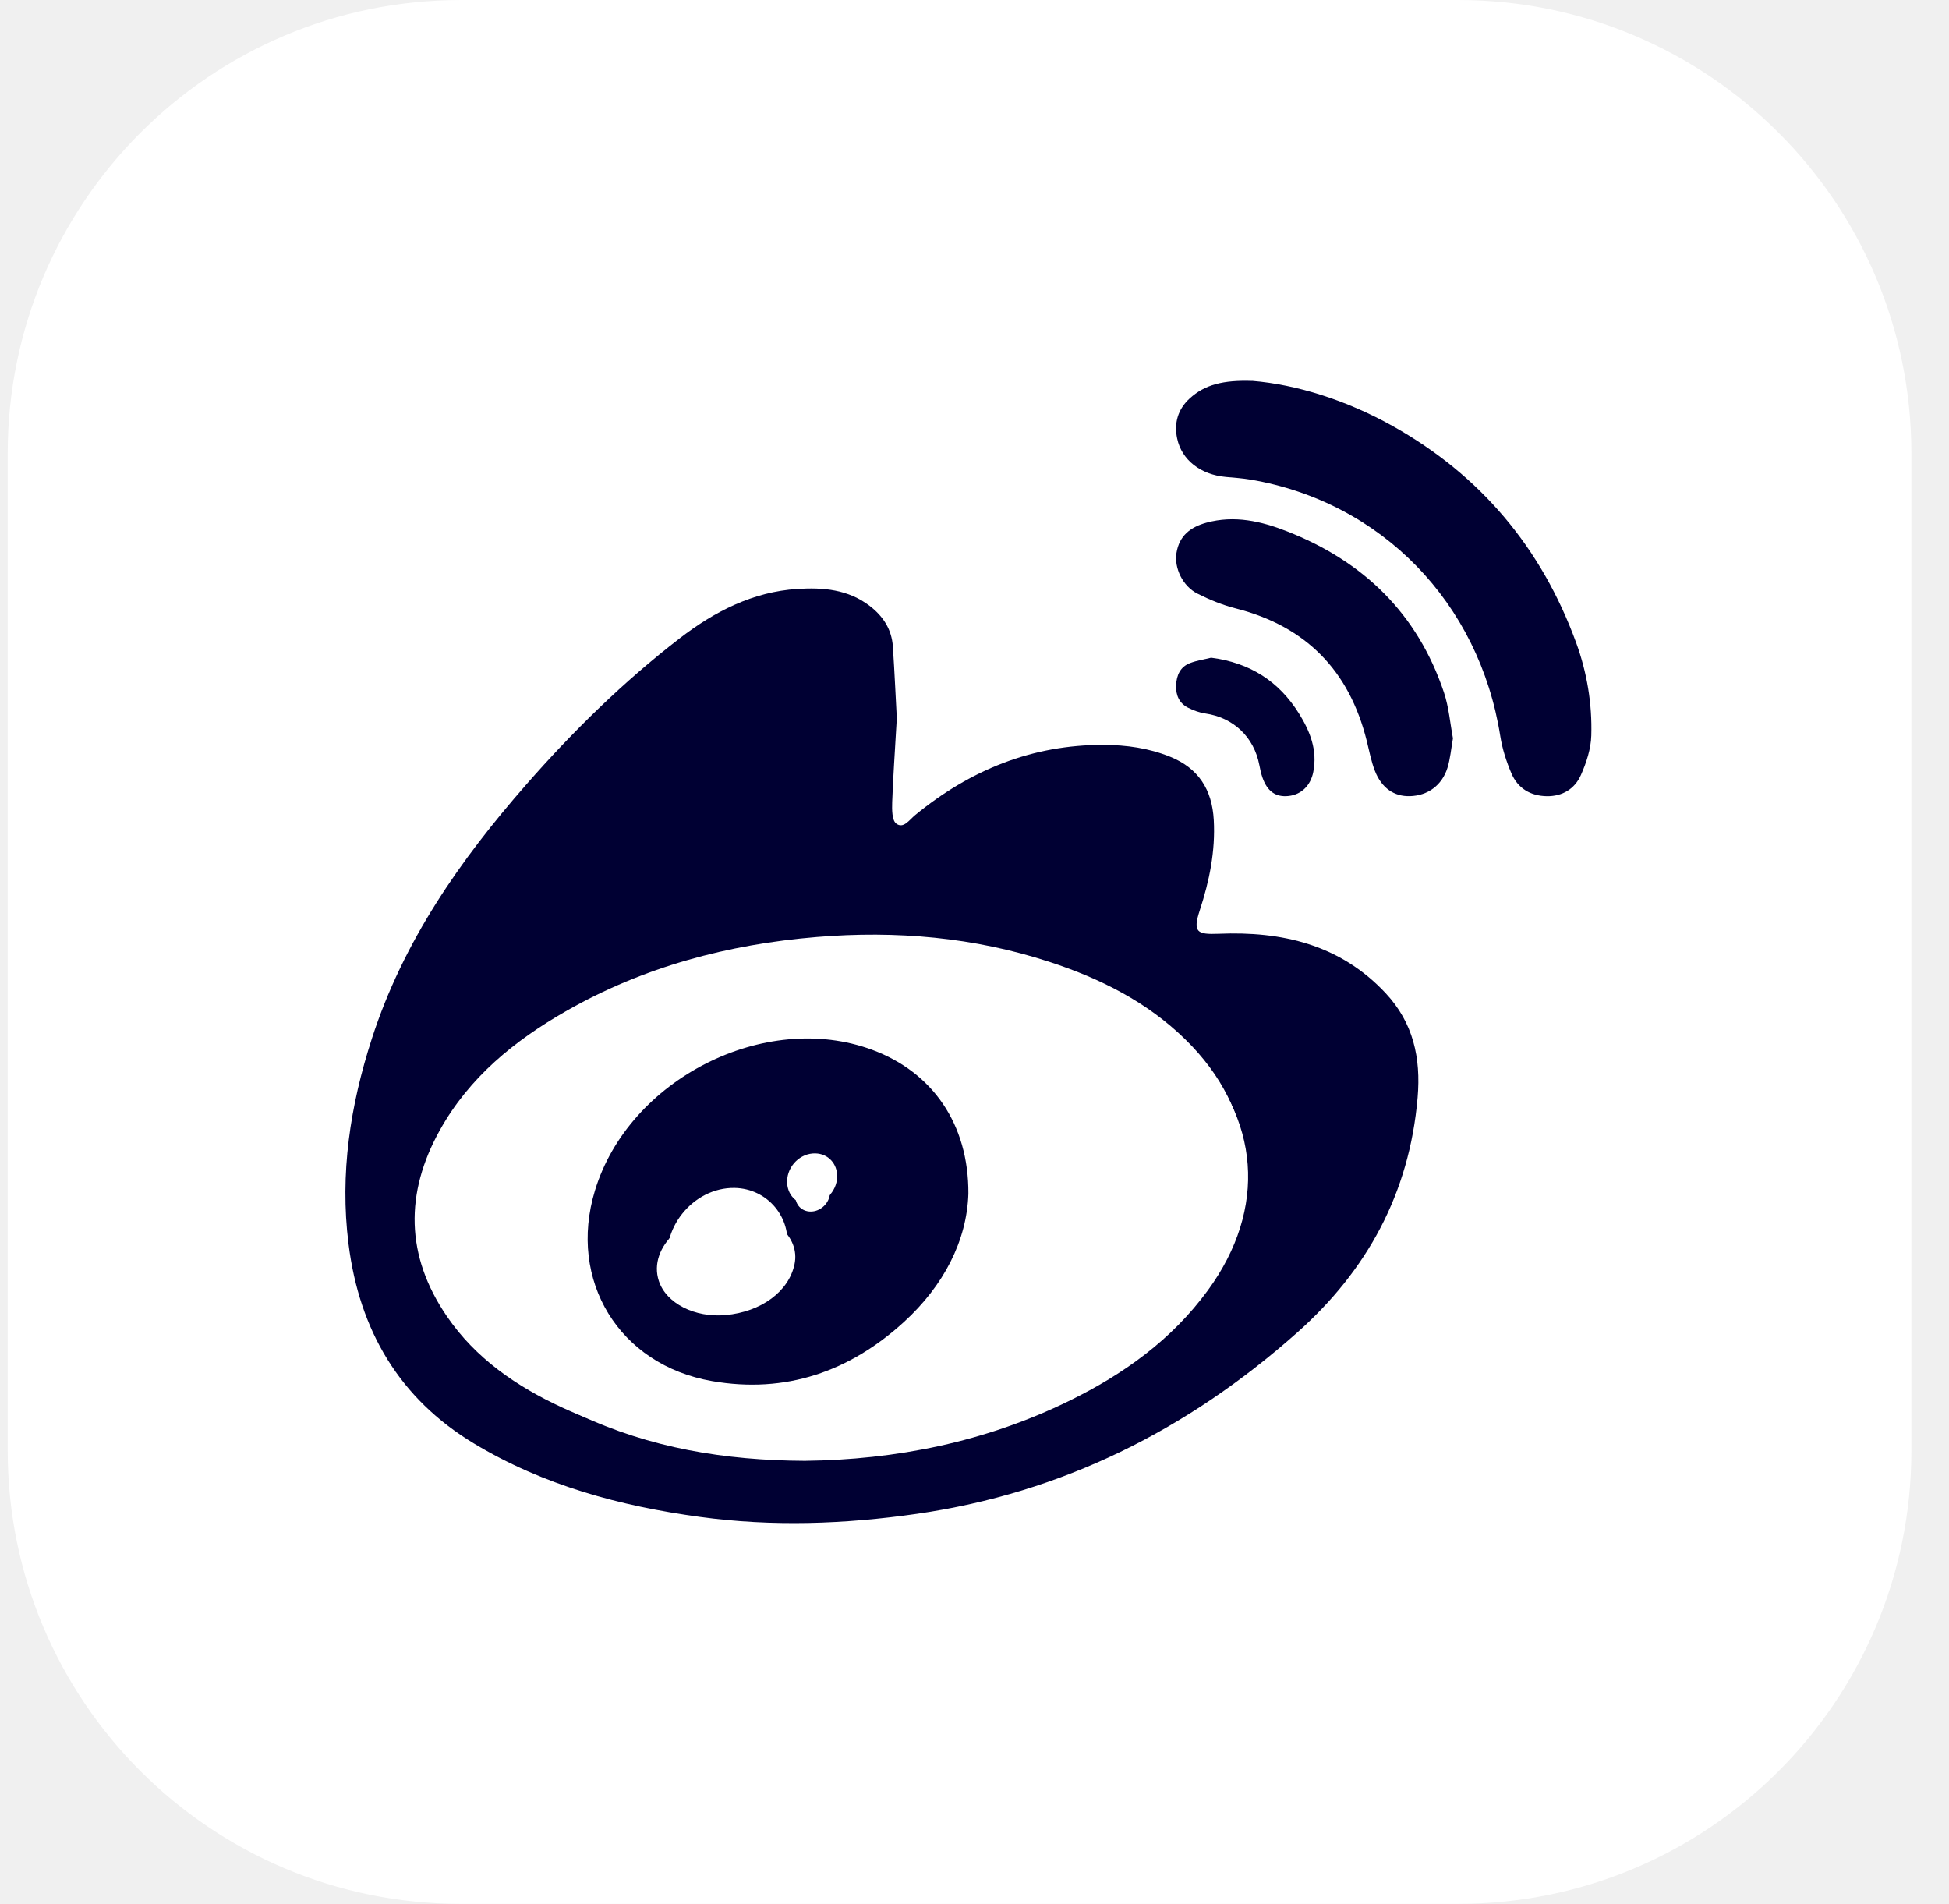
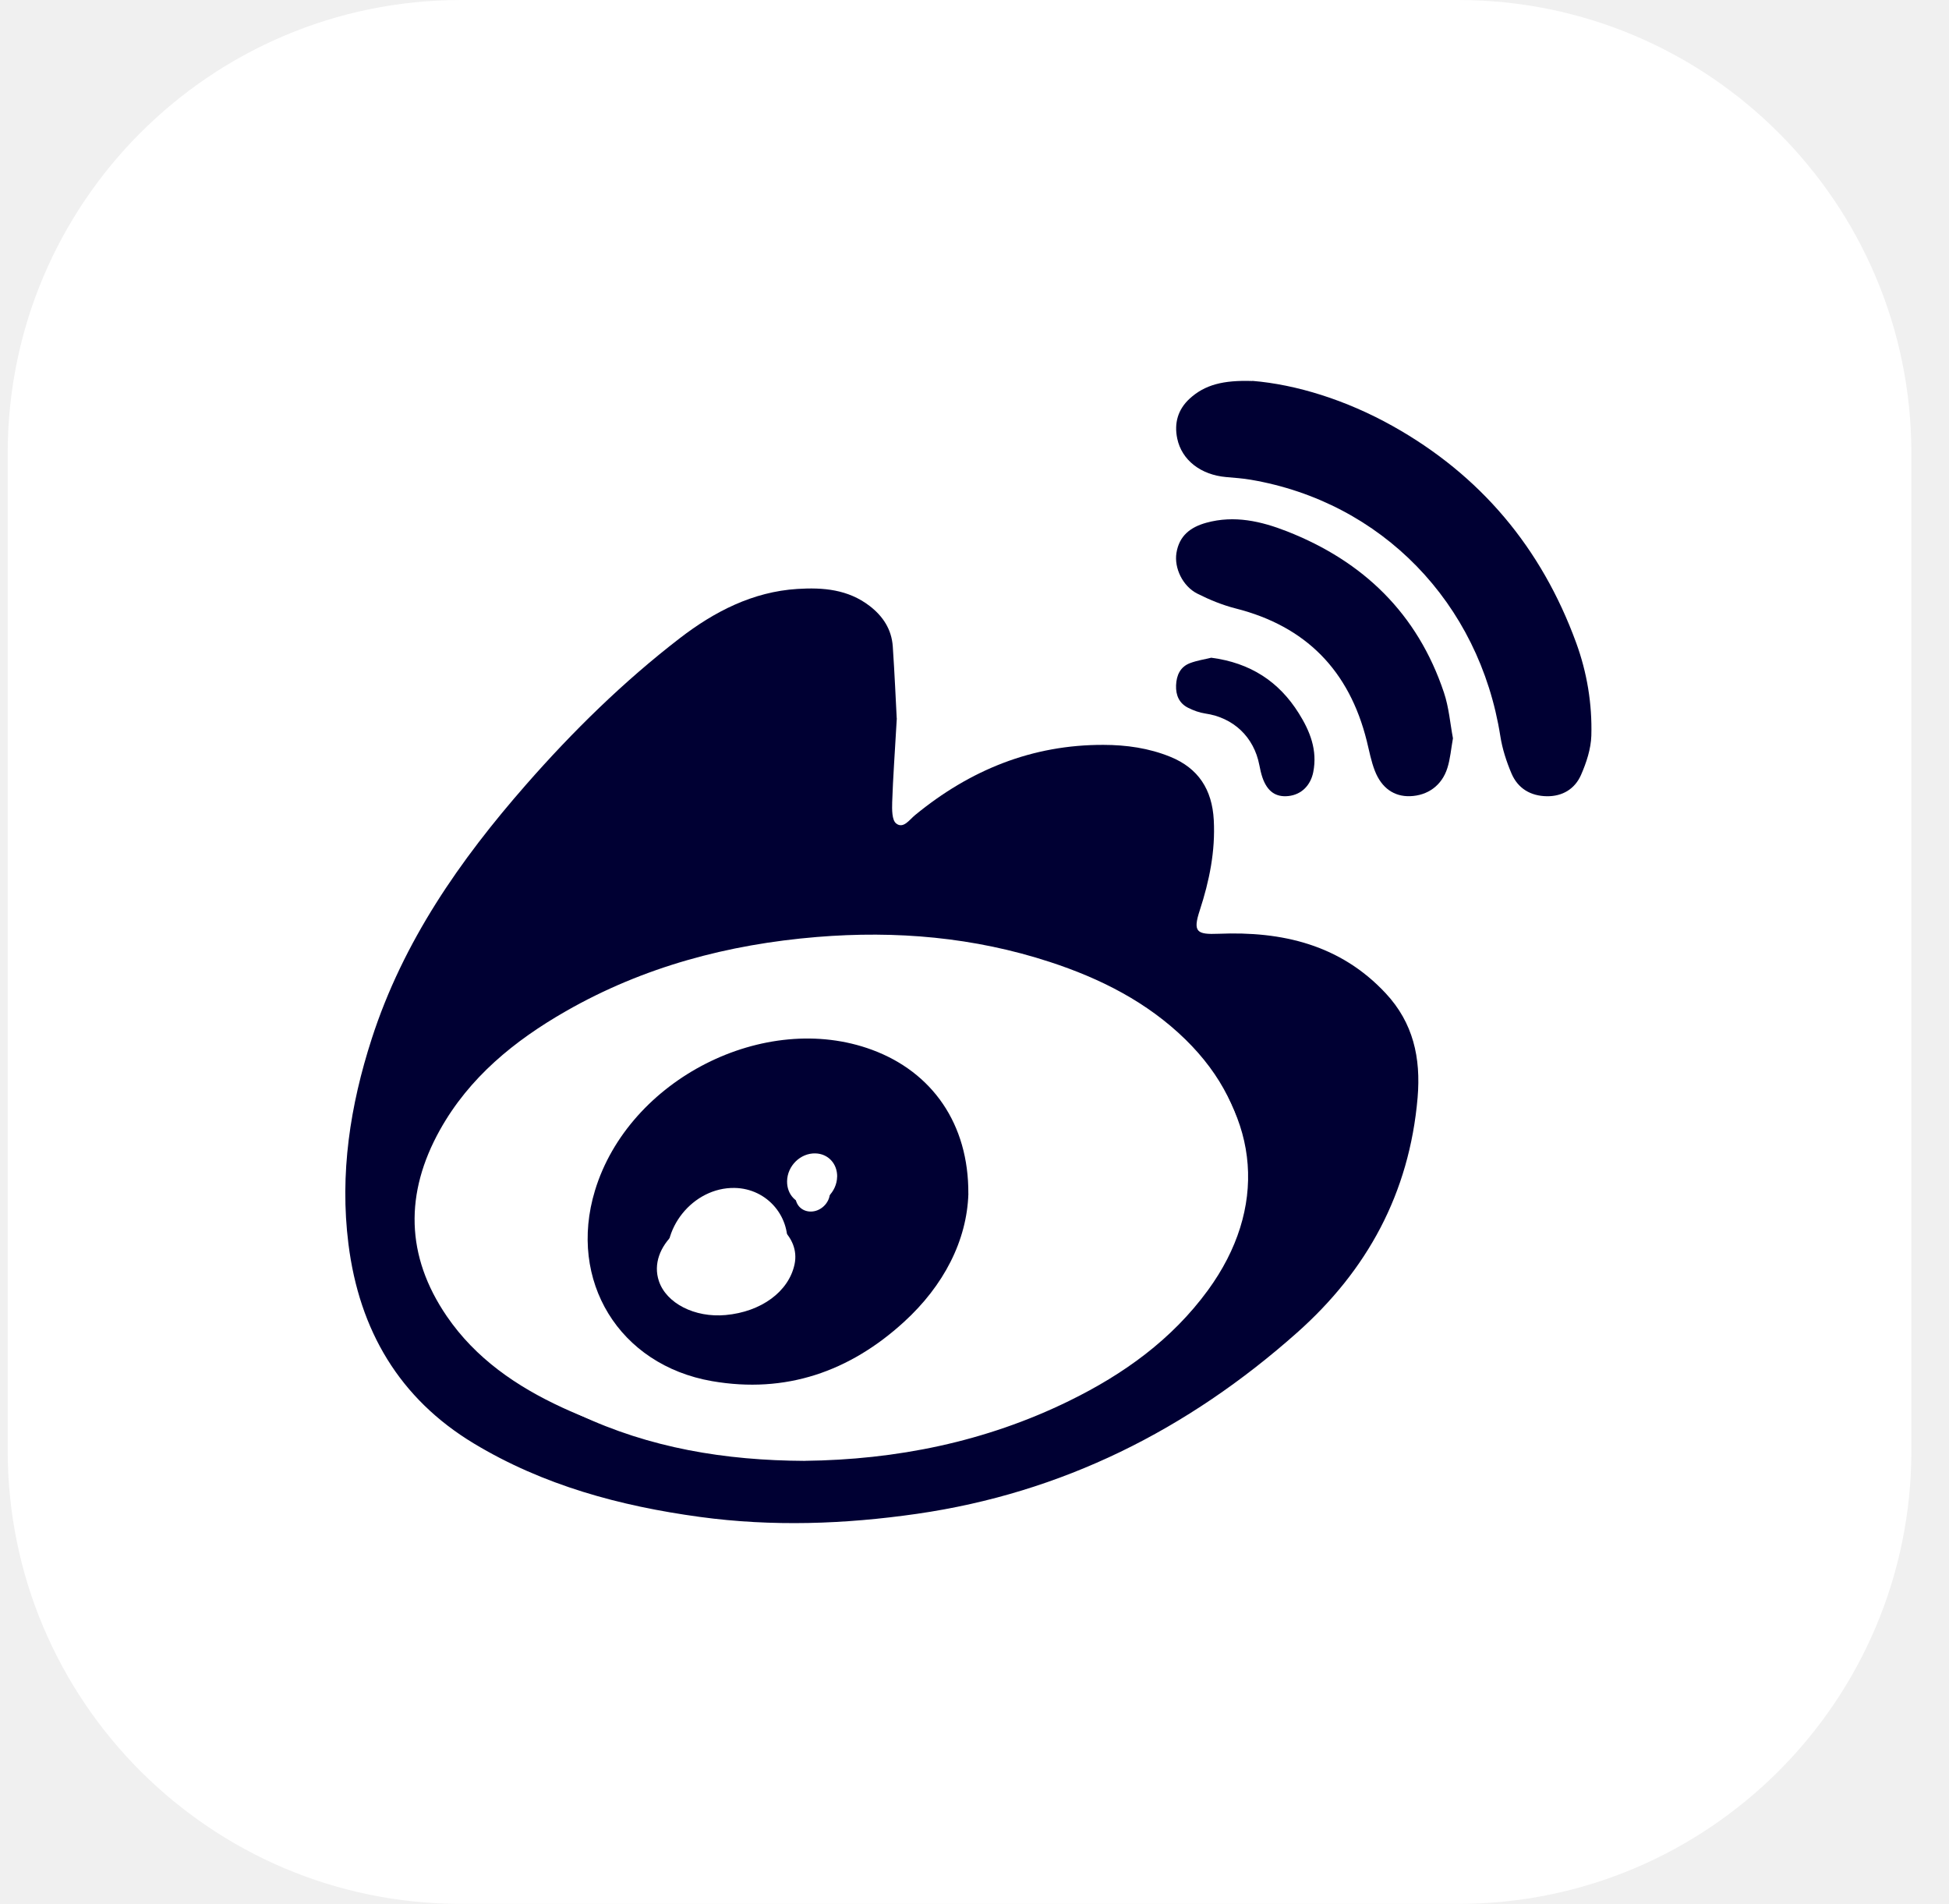
- <svg xmlns="http://www.w3.org/2000/svg" width="43" height="42" viewBox="0 0 43 42" fill="none">
-   <rect x="0.17" width="42" height="42" rx="10" fill="white" />
-   <path d="M19.786 15.845C19.742 16.615 19.703 17.155 19.684 17.697C19.679 17.857 19.678 18.092 19.771 18.166C19.93 18.293 20.066 18.082 20.189 17.982C21.404 16.984 22.776 16.428 24.346 16.432C24.85 16.434 25.345 16.502 25.82 16.695C26.44 16.947 26.743 17.418 26.779 18.09C26.817 18.777 26.682 19.435 26.47 20.082C26.314 20.56 26.403 20.619 26.888 20.599C28.278 20.541 29.567 20.832 30.575 21.914C31.177 22.562 31.352 23.33 31.276 24.215C31.095 26.329 30.157 28.029 28.619 29.397C26.201 31.546 23.43 32.934 20.232 33.395C18.634 33.625 17.038 33.681 15.439 33.463C13.685 33.224 11.989 32.768 10.453 31.841C8.817 30.854 7.927 29.351 7.689 27.439C7.495 25.889 7.727 24.389 8.203 22.916C8.897 20.765 10.151 18.973 11.608 17.31C12.642 16.129 13.761 15.033 14.999 14.079C15.762 13.492 16.61 13.054 17.594 12.992C18.16 12.956 18.711 13.001 19.188 13.367C19.481 13.591 19.673 13.881 19.699 14.26C19.739 14.864 19.765 15.468 19.786 15.845L19.786 15.845ZM17.756 32.226C19.761 32.203 21.737 31.813 23.598 30.899C24.788 30.315 25.85 29.558 26.65 28.463C27.962 26.666 27.811 24.651 26.244 23.084C25.414 22.254 24.402 21.735 23.311 21.371C21.671 20.824 19.985 20.675 18.273 20.82C16.354 20.982 14.526 21.475 12.844 22.458C11.733 23.108 10.757 23.917 10.122 25.078C9.361 26.471 9.377 27.855 10.27 29.188C10.895 30.121 11.778 30.738 12.767 31.204C14.333 31.942 15.994 32.218 17.756 32.226L17.756 32.226Z" fill="#000033" />
-   <path d="M27.628 8.402C28.601 8.482 29.7 8.824 30.727 9.399C32.656 10.479 34.006 12.077 34.774 14.178C35.014 14.836 35.129 15.528 35.108 16.228C35.1 16.52 35 16.824 34.88 17.095C34.744 17.404 34.47 17.569 34.126 17.564C33.771 17.558 33.49 17.395 33.347 17.063C33.235 16.8 33.144 16.519 33.1 16.237C32.636 13.295 30.48 11.074 27.594 10.581C27.414 10.551 27.231 10.538 27.049 10.522C26.491 10.473 26.071 10.149 25.971 9.673C25.899 9.331 25.988 9.029 26.245 8.792C26.581 8.483 26.988 8.382 27.628 8.403V8.402Z" fill="#000033" />
-   <path d="M32.056 16.287C32.014 16.524 31.997 16.74 31.934 16.941C31.812 17.328 31.498 17.552 31.107 17.563C30.761 17.573 30.484 17.389 30.334 17.006C30.252 16.796 30.21 16.568 30.155 16.347C29.768 14.789 28.81 13.815 27.265 13.422C26.973 13.348 26.687 13.231 26.418 13.095C26.093 12.932 25.903 12.529 25.956 12.199C26.017 11.818 26.264 11.628 26.615 11.531C27.235 11.361 27.825 11.497 28.397 11.722C30.075 12.38 31.274 13.531 31.858 15.278C31.967 15.605 31.994 15.96 32.056 16.287Z" fill="#000033" />
-   <path d="M26.721 14.509C27.584 14.621 28.216 15.033 28.657 15.737C28.901 16.128 29.071 16.546 28.974 17.031C28.917 17.322 28.717 17.53 28.424 17.56C28.146 17.588 27.96 17.458 27.854 17.155C27.822 17.064 27.802 16.969 27.784 16.875C27.665 16.256 27.212 15.829 26.59 15.739C26.461 15.72 26.331 15.672 26.213 15.613C26.017 15.514 25.939 15.336 25.948 15.118C25.957 14.895 26.04 14.71 26.255 14.628C26.413 14.568 26.585 14.543 26.721 14.509Z" fill="#000033" />
-   <path d="M17.496 32.073C15.698 32.065 14.003 31.789 12.405 31.051C11.397 30.585 10.495 29.969 9.858 29.036C8.947 27.703 8.929 26.32 9.707 24.927C10.354 23.766 11.35 22.957 12.484 22.308C14.2 21.326 16.064 20.832 18.023 20.67C19.77 20.526 21.491 20.674 23.163 21.222C24.276 21.586 25.309 22.104 26.156 22.934C27.755 24.5 27.909 26.514 26.57 28.311C25.754 29.405 24.67 30.162 23.456 30.746C21.557 31.66 19.541 32.05 17.496 32.073ZM21.384 26.451C21.394 24.861 20.565 23.686 19.209 23.181C16.783 22.277 13.704 23.848 12.939 26.38C12.322 28.426 13.484 30.344 15.587 30.711C17.253 31.002 18.697 30.494 19.926 29.368C20.827 28.542 21.351 27.515 21.384 26.451Z" fill="white" />
-   <path d="M21.365 26.333C21.333 27.366 20.822 28.361 19.942 29.164C18.744 30.257 17.335 30.75 15.709 30.467C13.658 30.111 12.524 28.249 13.126 26.264C13.872 23.807 16.876 22.282 19.242 23.159C20.566 23.649 21.374 24.79 21.365 26.333ZM16.208 26.206C15.287 26.19 14.537 27.126 14.757 28.015C14.9 28.595 15.445 28.971 16.036 28.899C16.72 28.815 17.247 28.289 17.359 27.578C17.472 26.86 16.934 26.219 16.208 26.206ZM18.47 25.958C18.475 25.67 18.271 25.451 17.99 25.444C17.66 25.435 17.371 25.719 17.366 26.057C17.361 26.348 17.562 26.565 17.843 26.573C18.169 26.582 18.465 26.292 18.47 25.958Z" fill="#000033" />
-   <path d="M16.206 26.727C17.041 26.738 17.659 27.282 17.529 27.89C17.401 28.493 16.795 28.939 16.008 29.011C15.328 29.072 14.701 28.753 14.537 28.262C14.284 27.507 15.146 26.714 16.206 26.727Z" fill="white" />
-   <path d="M18.311 26.312C18.307 26.537 18.103 26.733 17.877 26.727C17.683 26.722 17.544 26.575 17.547 26.378C17.55 26.15 17.75 25.958 17.979 25.964C18.172 25.968 18.313 26.117 18.311 26.312Z" fill="white" />
+ <svg xmlns="http://www.w3.org/2000/svg" fill="none" height="42" viewBox="0 0 43 42" width="43">
+   <rect fill="#fff" height="42" rx="10" width="42" x=".17" />
+   <g fill="#003">
+     <path d="m19.786 15.845c-.044.77-.084 1.31-.102 1.851-.005.161-.007.395.087.469.159.127.295-.084.418-.184 1.215-.998 2.587-1.554 4.157-1.549.504.001.999.07 1.474.263.62.252.923.723.959 1.395.037.688-.098 1.346-.309 1.992-.157.478-.067.537.418.517 1.39-.057 2.679.234 3.686 1.315.603.648.777 1.416.702 2.301-.182 2.114-1.119 3.815-2.658 5.182-2.418 2.149-5.189 3.537-8.387 3.998-1.598.23-3.193.286-4.793.068-1.754-.239-3.45-.695-4.987-1.622-1.635-.987-2.525-2.49-2.764-4.402-.194-1.55.038-3.05.514-4.523.694-2.15 1.948-3.943 3.405-5.606 1.035-1.181 2.153-2.277 3.392-3.231.762-.587 1.61-1.025 2.594-1.087.567-.036 1.117.009 1.594.375.293.225.485.515.511.894.041.603.067 1.208.087 1.585zm-2.03 16.381c2.005-.023 3.981-.413 5.842-1.327 1.19-.584 2.252-1.342 3.052-2.436 1.312-1.797 1.161-3.812-.406-5.378-.83-.831-1.842-1.349-2.933-1.713-1.639-.547-3.326-.697-5.038-.552-1.919.162-3.747.655-5.428 1.639-1.111.649-2.087 1.458-2.722 2.62-.762 1.393-.745 2.777.148 4.11.625.933 1.508 1.55 2.497 2.016 1.566.738 3.227 1.014 4.989 1.022z" />
+     <path d="m27.628 8.402c.973.08 2.072.422 3.099.997 1.929 1.08 3.279 2.678 4.047 4.78.24.657.355 1.349.335 2.05-.009.292-.109.596-.228.867-.136.309-.41.474-.754.469-.355-.005-.637-.169-.779-.501-.112-.263-.203-.544-.247-.826-.464-2.942-2.62-5.163-5.506-5.655-.18-.031-.363-.043-.544-.059-.558-.049-.978-.373-1.078-.849-.072-.342.016-.644.274-.881.336-.308.743-.41 1.383-.389z" />
+     <path d="m32.056 16.287c-.043.237-.059.454-.123.655-.121.387-.436.61-.826.622-.347.01-.623-.175-.773-.557-.083-.211-.124-.438-.179-.659-.387-1.558-1.345-2.533-2.891-2.925-.292-.074-.577-.191-.847-.327-.325-.164-.514-.566-.462-.896.061-.381.308-.571.659-.668.62-.171 1.21-.034 1.782.19 1.678.659 2.877 1.81 3.461 3.556.11.327.137.682.199 1.009z" />
+     <path d="m26.721 14.509c.863.112 1.495.524 1.935 1.228.245.391.414.809.318 1.295-.058.291-.258.498-.55.529-.278.029-.464-.102-.57-.405-.031-.09-.052-.186-.07-.28-.119-.619-.572-1.046-1.194-1.136-.129-.019-.259-.067-.377-.126-.197-.099-.274-.276-.266-.495.009-.223.092-.408.307-.49.158-.06.33-.085.466-.119z" />
+   </g>
+   <path d="m17.496 32.073c-1.798-.008-3.493-.284-5.091-1.022-1.008-.466-1.91-1.082-2.548-2.015-.911-1.333-.928-2.716-.151-4.109.648-1.161 1.644-1.97 2.777-2.619 1.716-.982 3.581-1.476 5.539-1.638 1.747-.144 3.468.004 5.141.551 1.113.364 2.145.883 2.993 1.712 1.599 1.566 1.753 3.58.414 5.377-.816 1.094-1.9 1.851-3.114 2.436-1.899.913-3.915 1.304-5.96 1.327zm3.888-5.622c.01-1.59-.819-2.765-2.175-3.27-2.426-.904-5.505.667-6.269 3.199-.617 2.046.545 3.964 2.647 4.331 1.666.291 3.111-.217 4.339-1.343.902-.826 1.425-1.853 1.458-2.917z" fill="#fff" />
+   <path d="m21.365 26.333c-.032 1.033-.542 2.028-1.423 2.831-1.198 1.093-2.607 1.586-4.233 1.304-2.051-.356-3.185-2.218-2.583-4.203.746-2.457 3.75-3.982 6.116-3.105 1.323.49 2.132 1.631 2.122 3.174zm-5.157-.127c-.921-.016-1.671.919-1.451 1.809.143.58.688.956 1.279.883.684-.084 1.211-.61 1.323-1.321.113-.718-.425-1.358-1.151-1.371zm2.262-.248c.004-.288-.2-.507-.48-.514-.331-.009-.62.276-.625.614-.004.291.197.508.477.516.327.009.622-.281.627-.615z" fill="#003" />
+   <path d="m16.206 26.727c.835.011 1.454.554 1.324 1.163-.128.603-.735 1.049-1.522 1.12-.68.062-1.306-.258-1.471-.749-.253-.754.61-1.548 1.669-1.534z" fill="#fff" />
+   <path d="m18.311 26.312c-.004.226-.208.421-.433.415-.194-.005-.333-.152-.33-.349.004-.229.203-.42.432-.415.194.005.334.153.332.348z" fill="#fff" />
</svg>
